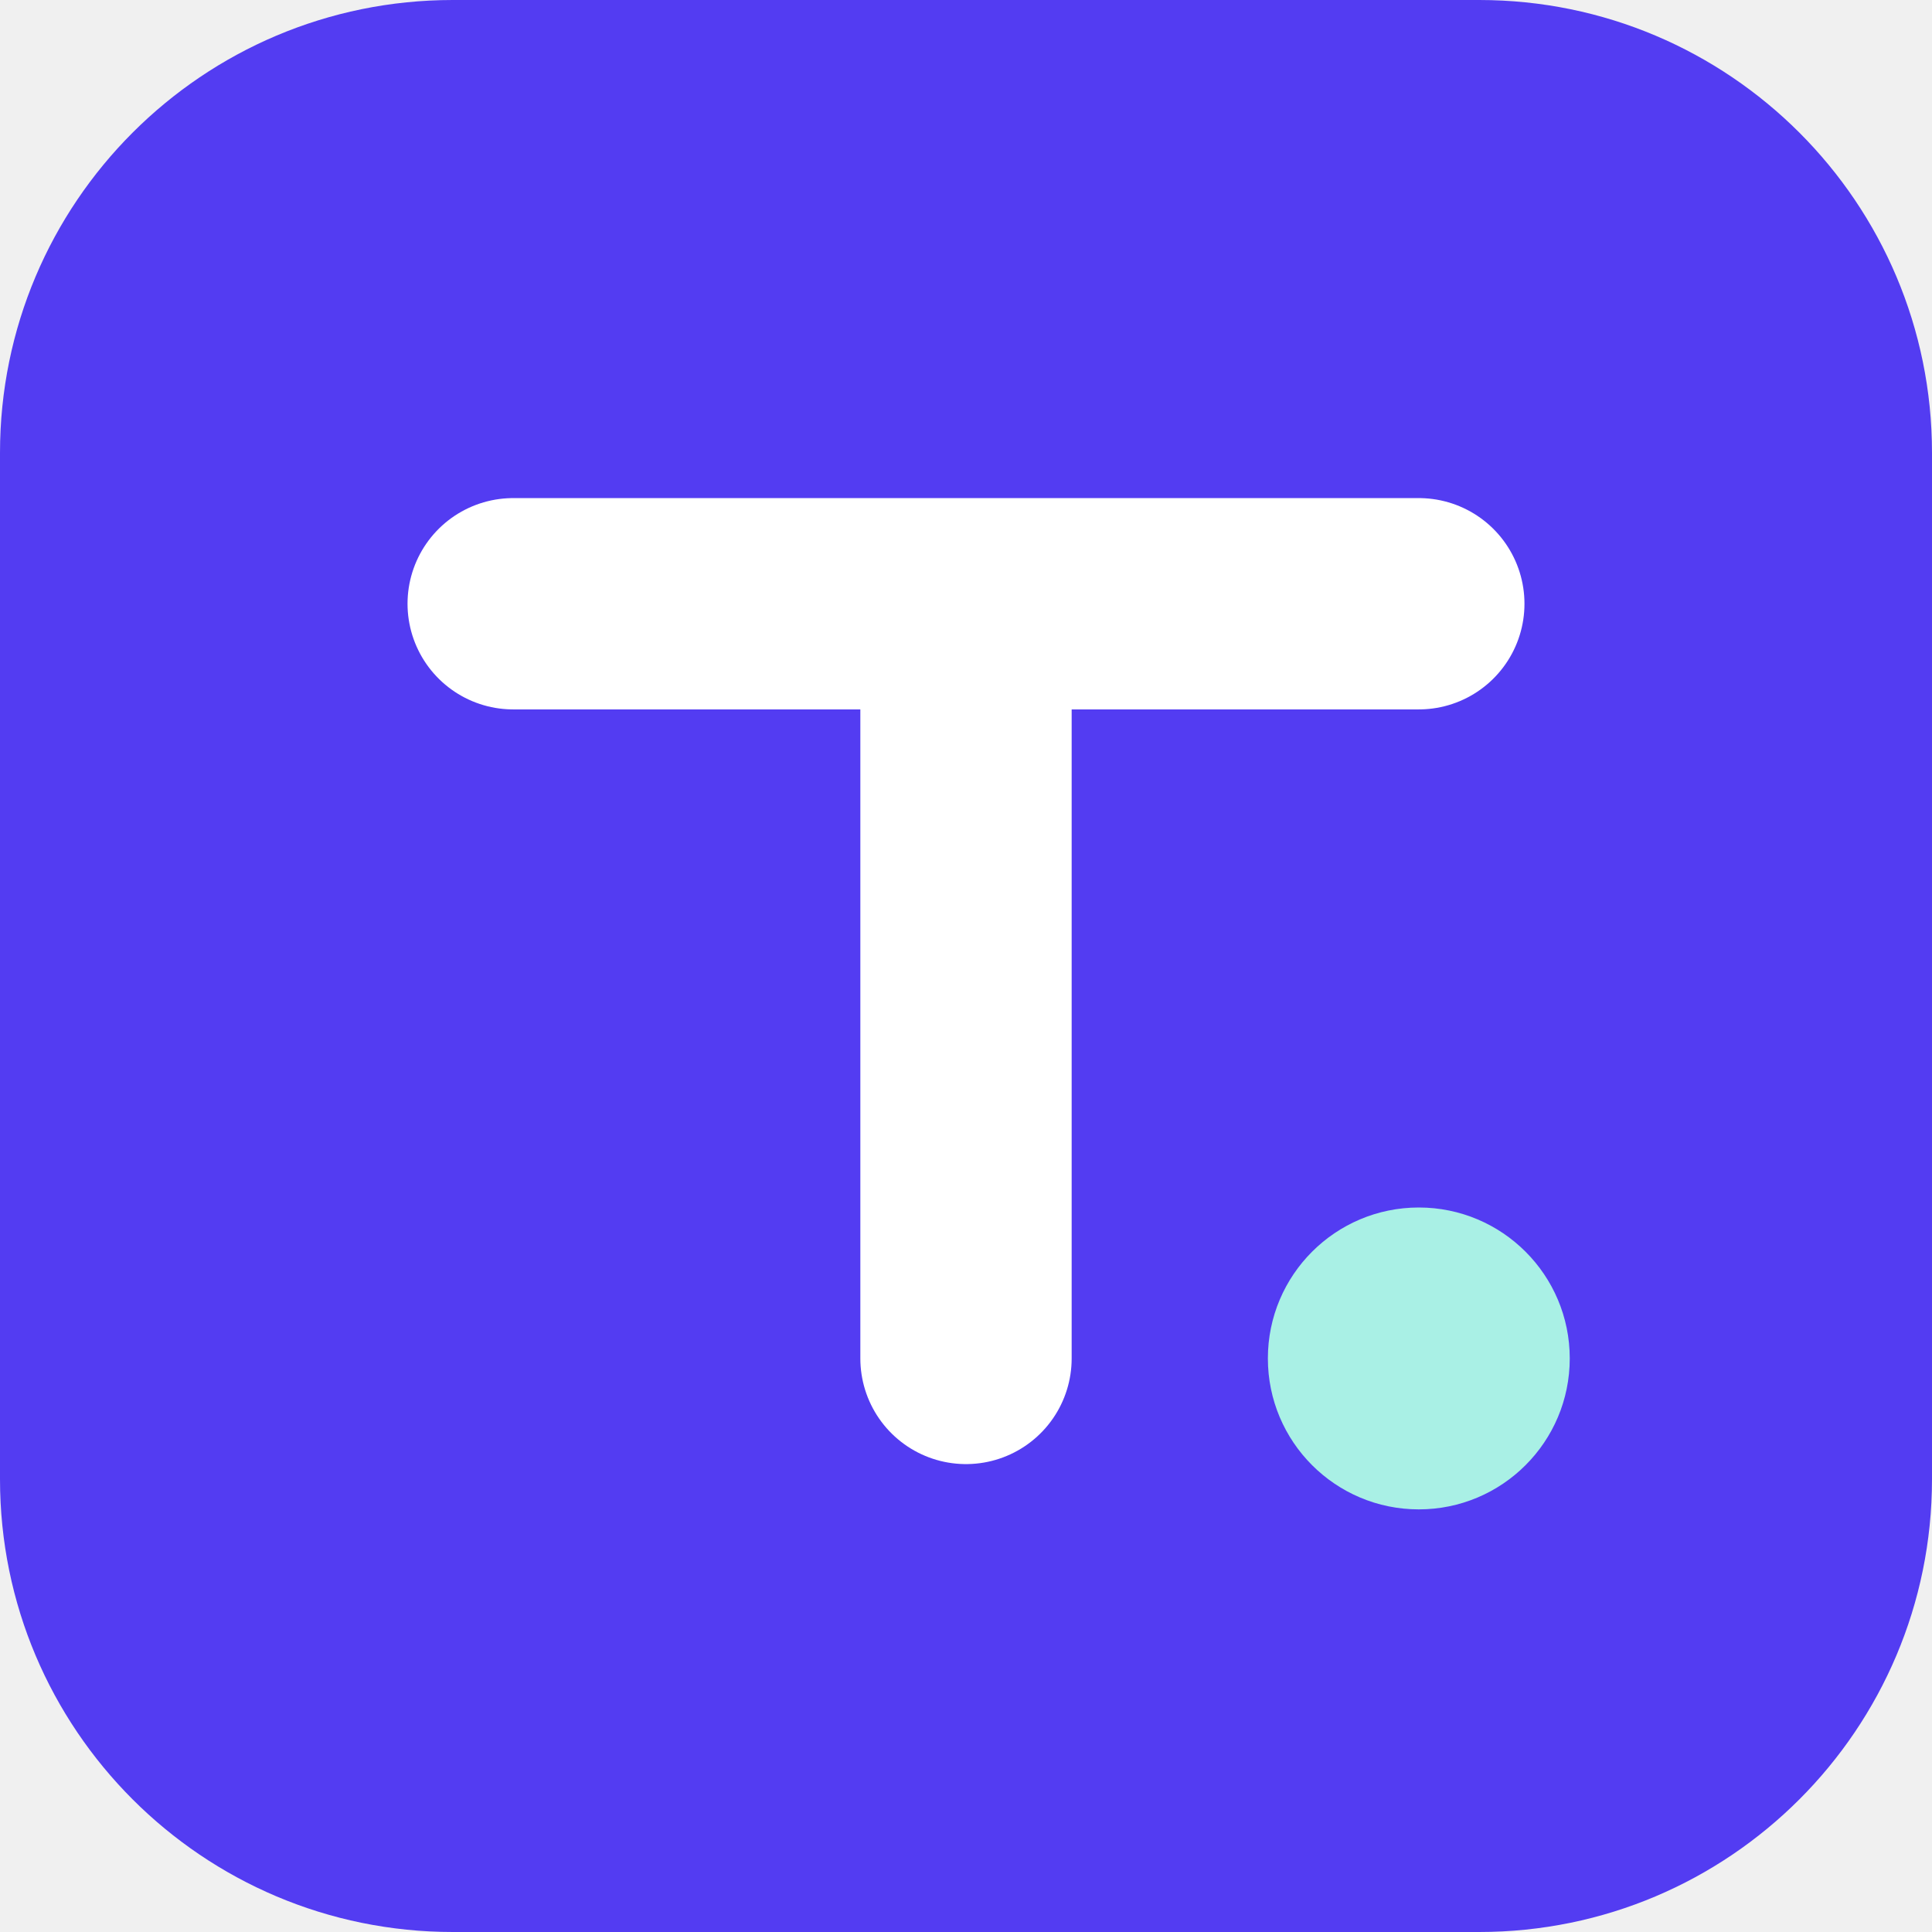
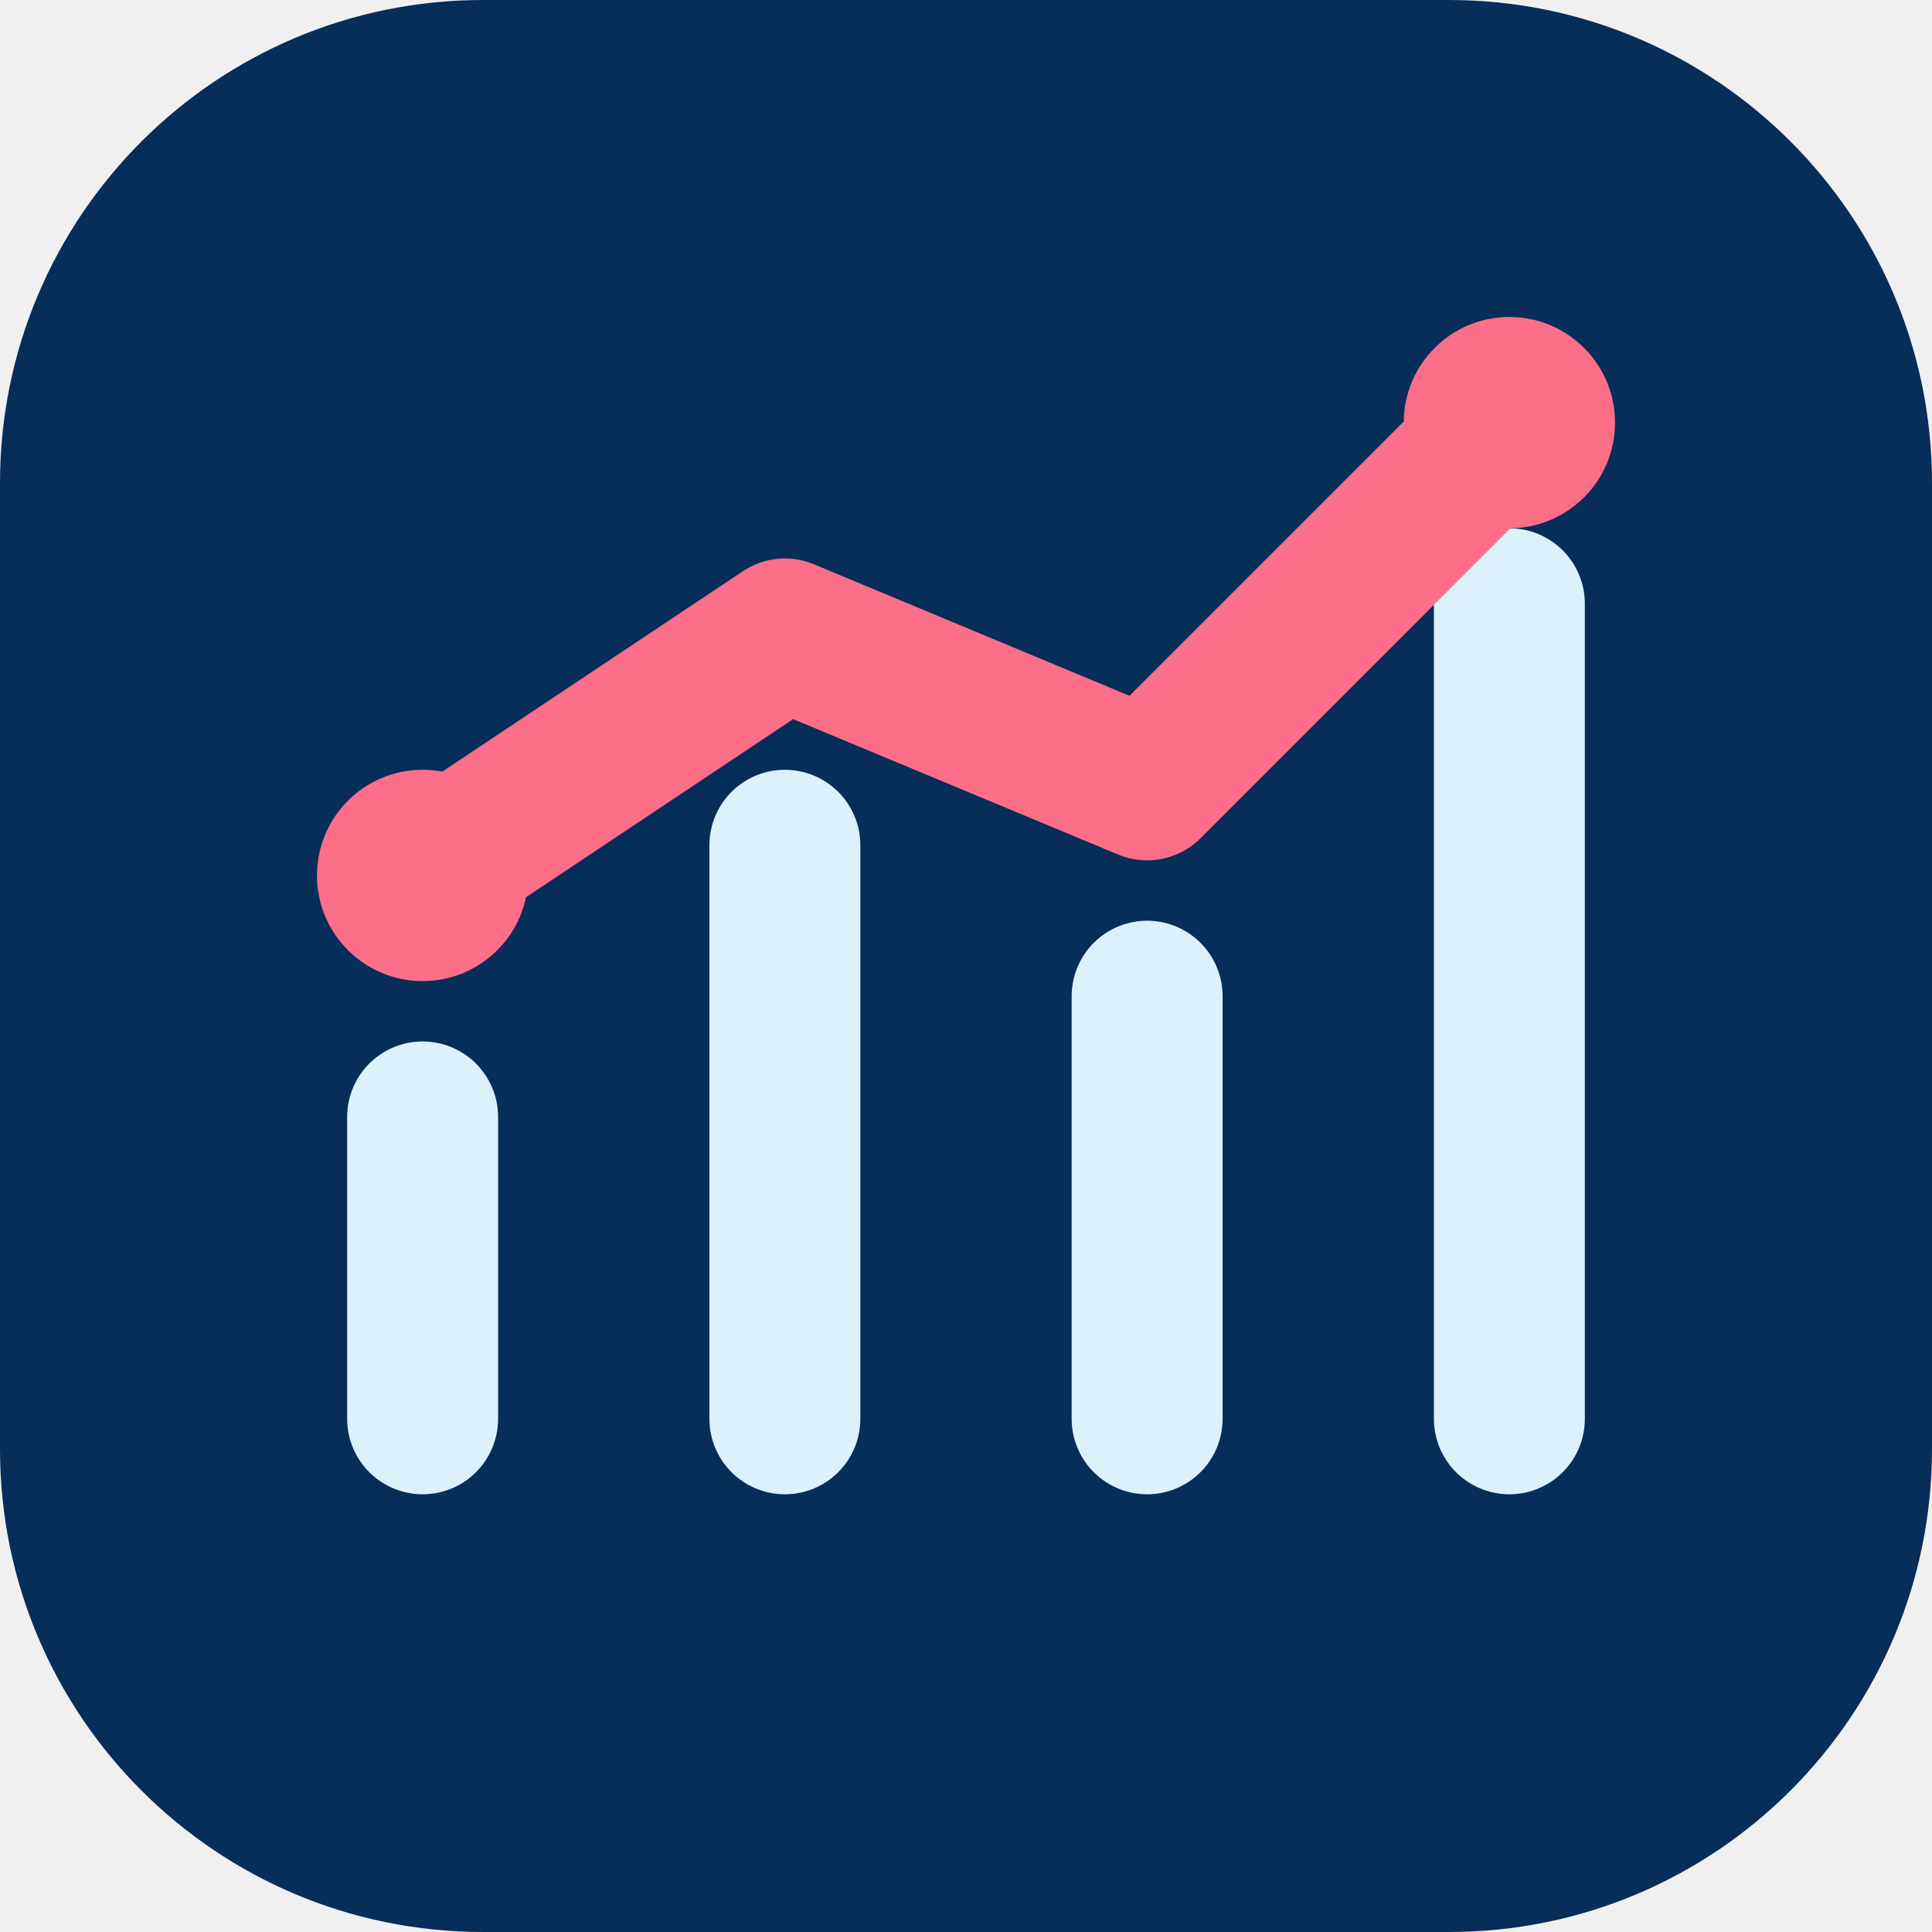
- <svg xmlns="http://www.w3.org/2000/svg" viewBox="0 0 64 64">
-   <rect width="64" height="64" rx="15" fill="#533cf2" />
-   <path d="M17 20h30M32 20v25" fill="none" stroke="#fff" stroke-width="7" stroke-linecap="round" />
-   <circle cx="47" cy="45" r="5" fill="#a9f0e5" />
+ <svg xmlns="http://www.w3.org/2000/svg" viewBox="0 0 64 64" fill="none">
+   <rect width="64" height="64" rx="16" fill="#072D59" />
+   <path d="M14 47V37M26 47V28M38 47V33M50 47V20" stroke="#DBF2FC" stroke-width="5" stroke-linecap="round" />
+   <path d="m14 29 12-8 12 5 12-12" stroke="#FD6E88" stroke-width="5" stroke-linecap="round" stroke-linejoin="round" />
+   <circle cx="14" cy="29" r="3.5" fill="#FD6E88" />
+   <circle cx="50" cy="14" r="3.5" fill="#FD6E88" />
</svg>
